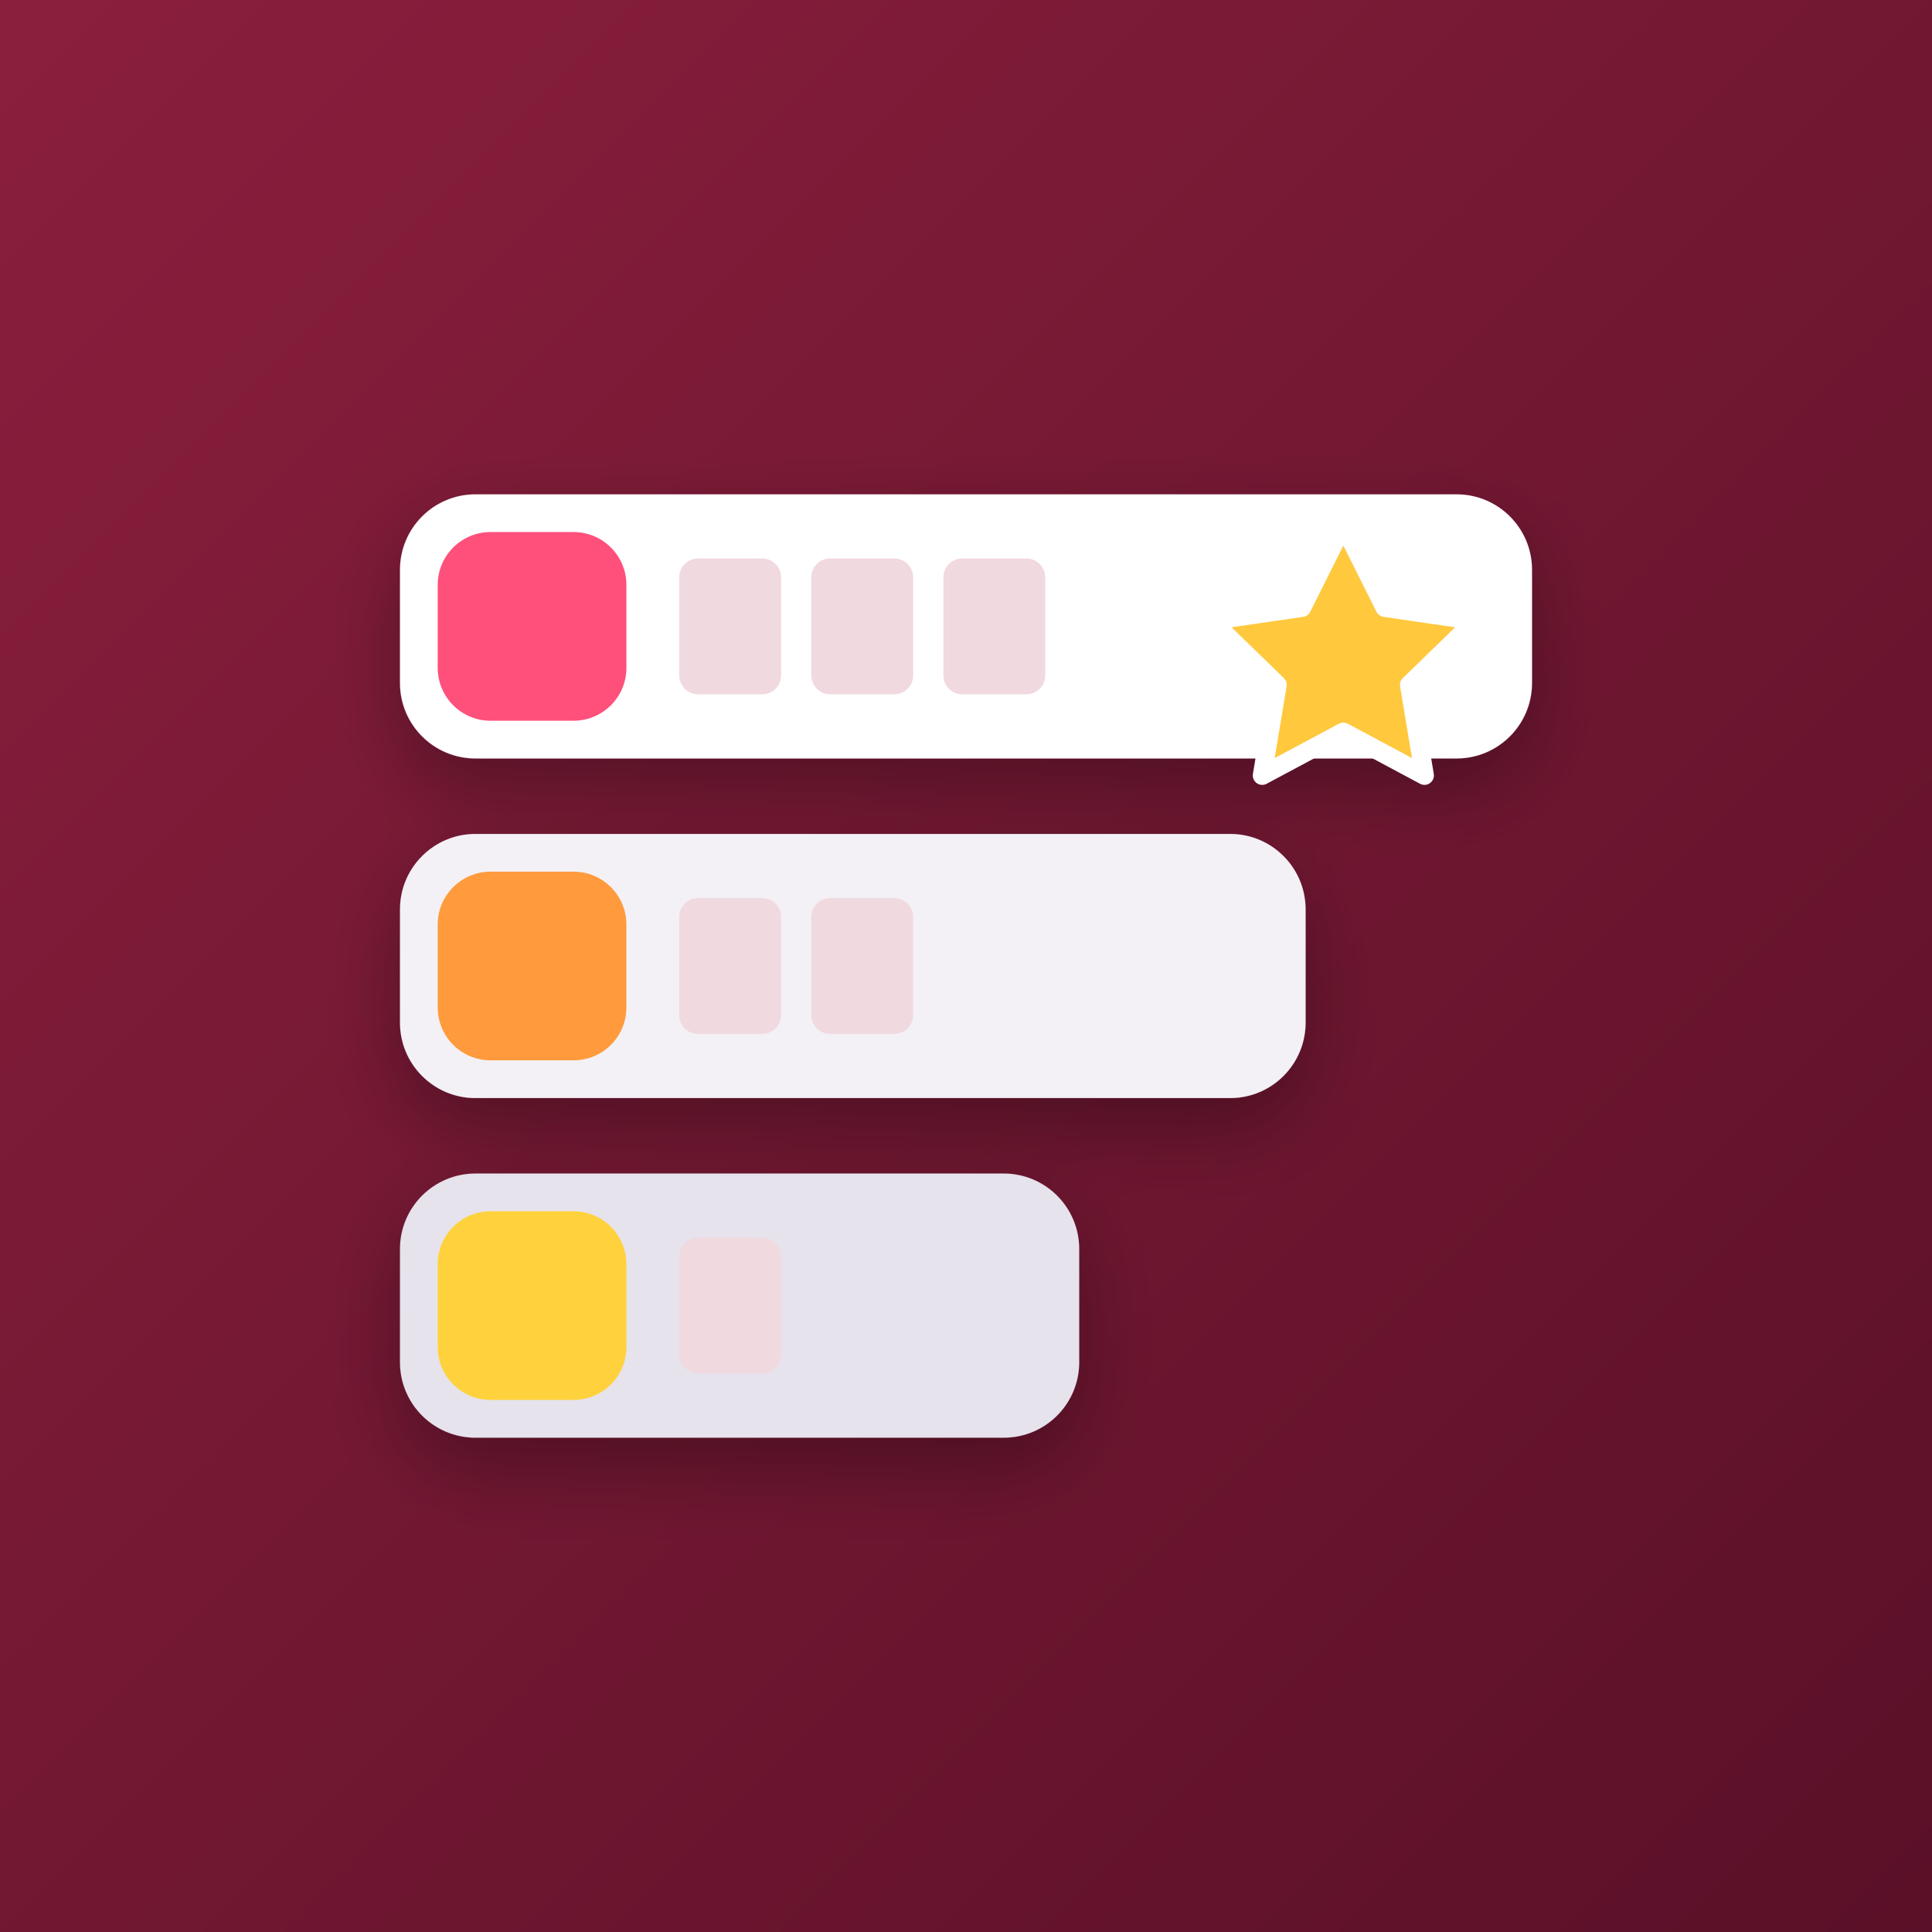
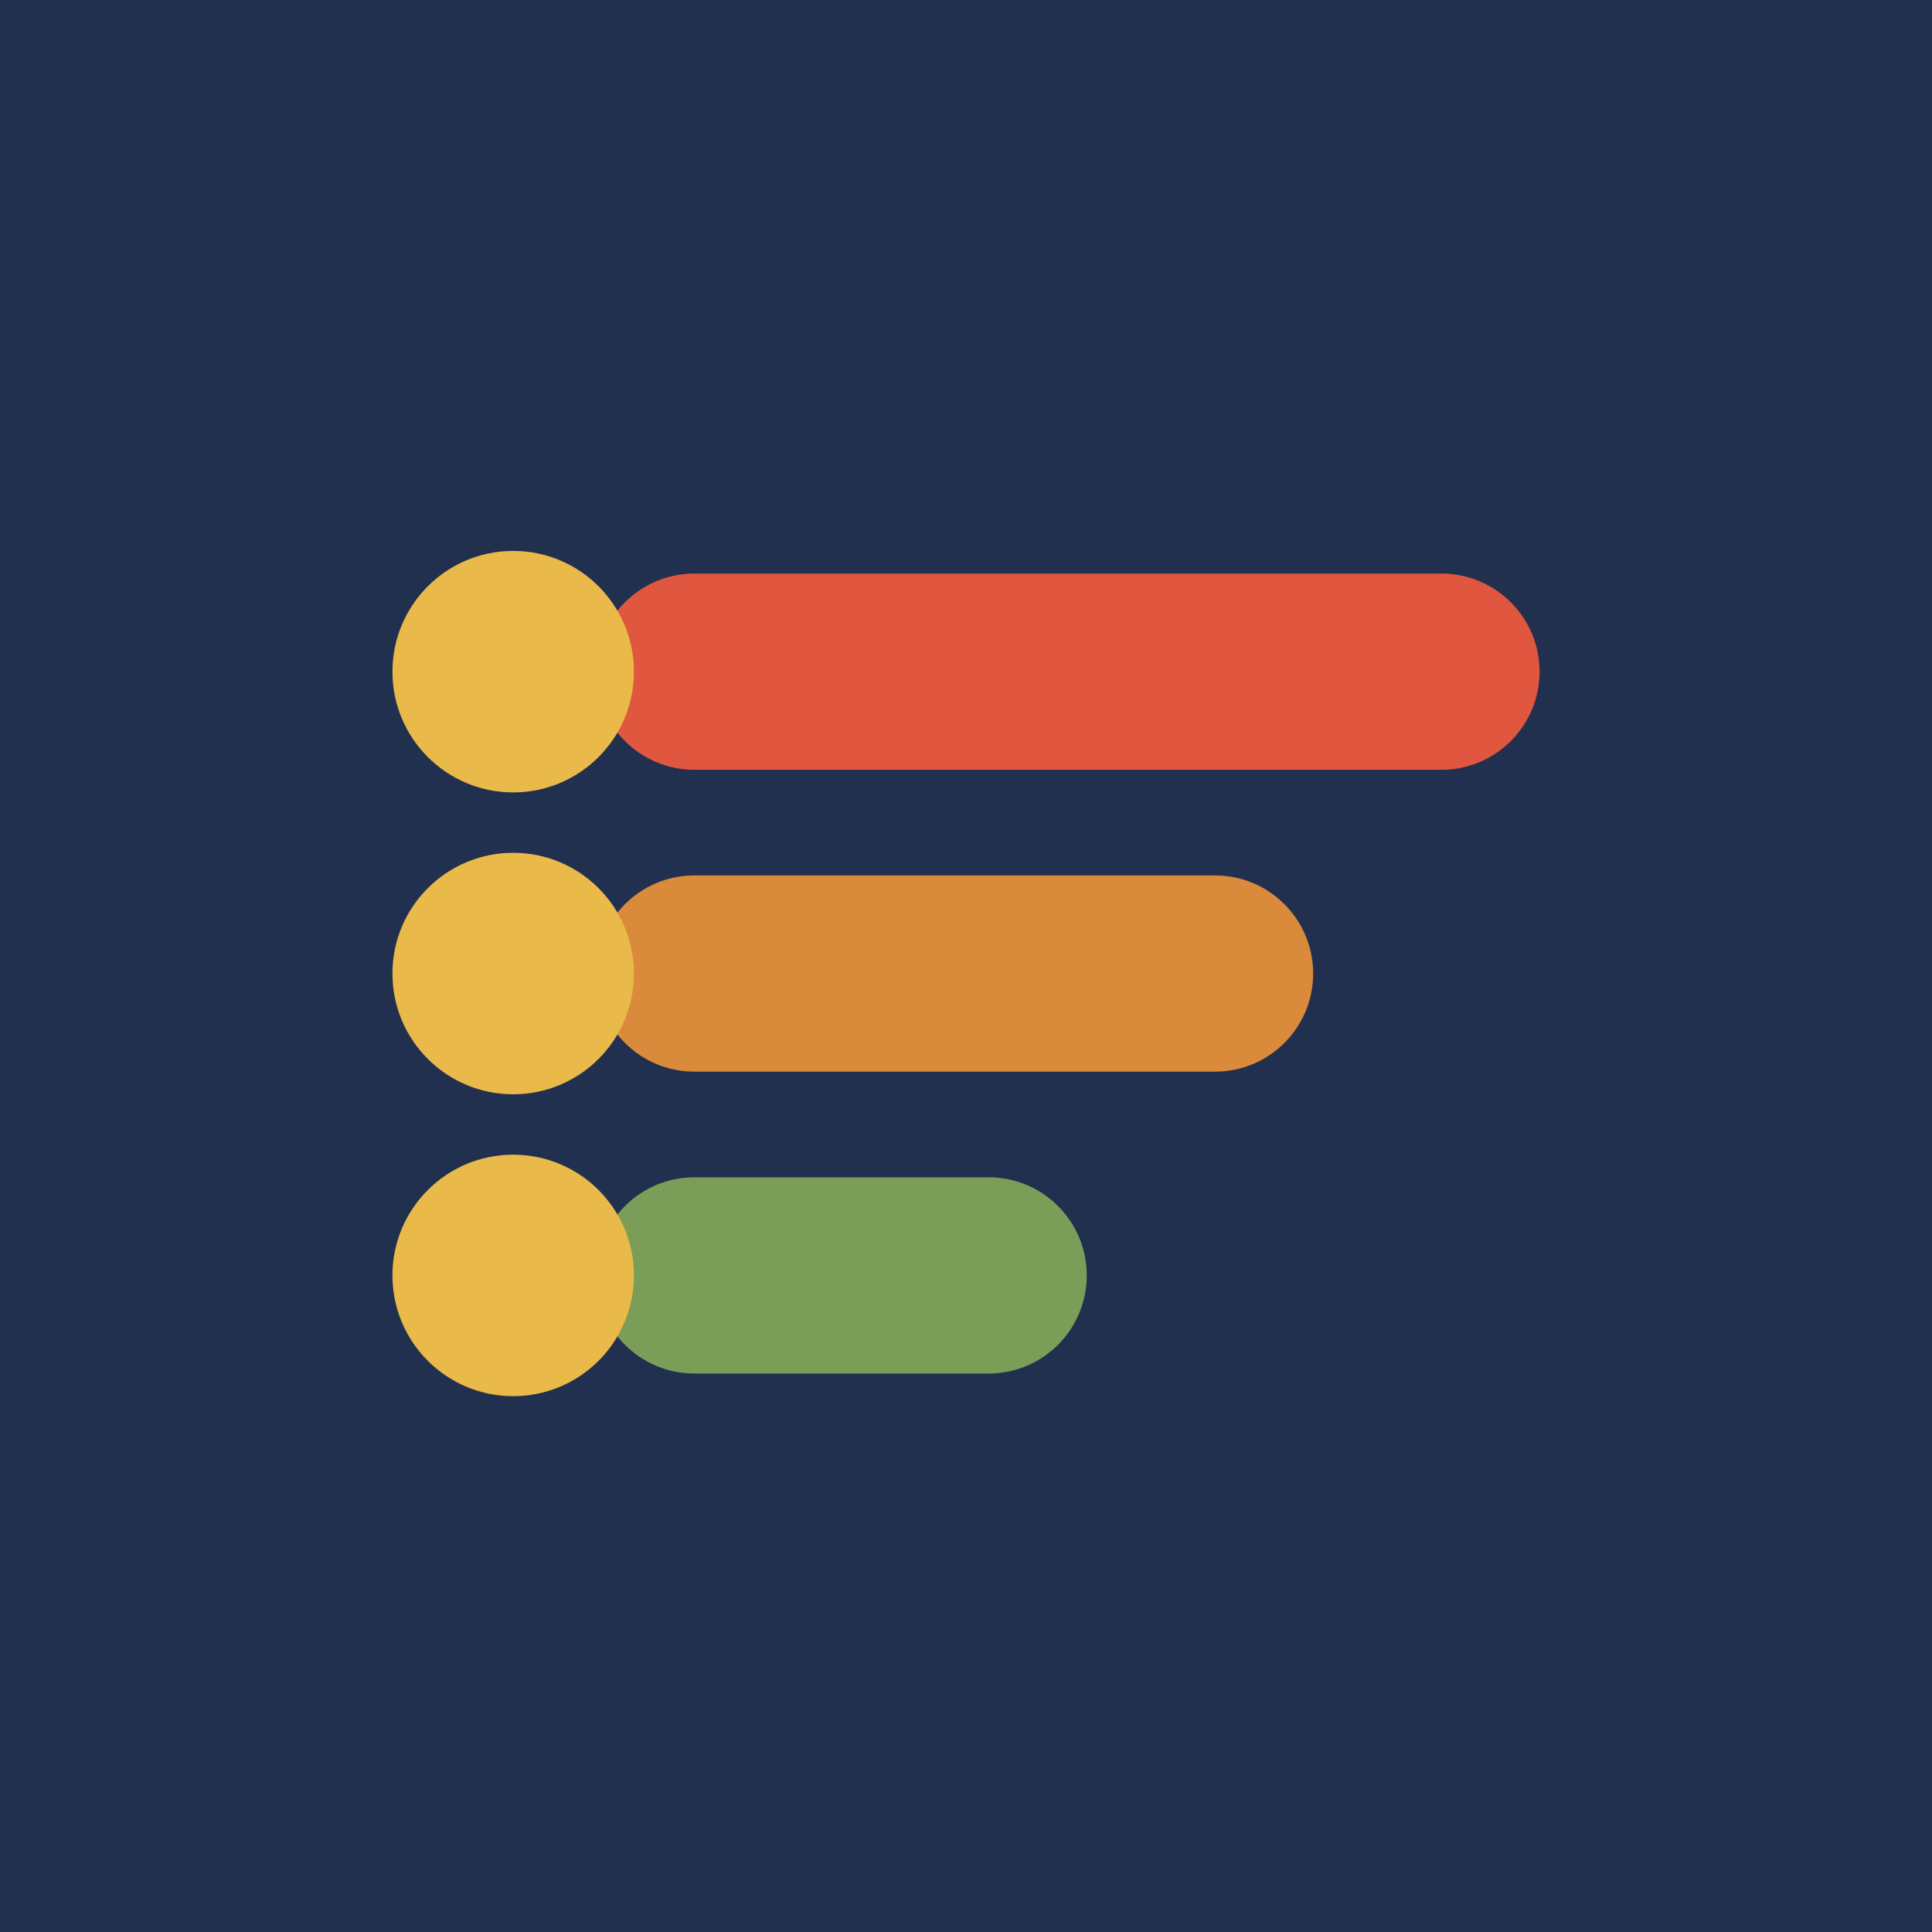
- <svg xmlns="http://www.w3.org/2000/svg" width="1024" height="1024" viewBox="0 0 1024 1024">
-   <defs>
-     <linearGradient id="bg" x1="0" y1="0" x2="1" y2="1">
-       <stop offset="0" stop-color="#8a1f3d" />
-       <stop offset="1" stop-color="#5a1028" />
-     </linearGradient>
-     <filter id="sh" x="-20%" y="-20%" width="140%" height="160%">
-       <feDropShadow dx="0" dy="16" stdDeviation="20" flood-color="#000000" flood-opacity=".3" />
-     </filter>
-   </defs>
-   <rect width="1024" height="1024" fill="url(#bg)" />
-   <g filter="url(#sh)">
-     <rect x="212" y="262" width="600" height="140" rx="40" fill="#ffffff" />
-     <rect x="212" y="442" width="480" height="140" rx="40" fill="#f3f1f6" />
-     <rect x="212" y="622" width="360" height="140" rx="40" fill="#e6e3ec" />
+ <svg xmlns="http://www.w3.org/2000/svg" width="1024" height="1024" viewBox="0 0 512 512">
+   <rect width="512" height="512" fill="#22304f" />
+   <g transform="translate(-10 0)">
+     <rect x="168" y="152" width="250" height="52" rx="26" fill="#e0563f" />
+     <circle cx="146" cy="178" r="32" fill="#e9b949" />
+     <rect x="168" y="232" width="190" height="52" rx="26" fill="#d98a3a" />
+     <circle cx="146" cy="258" r="32" fill="#e9b949" />
+     <rect x="168" y="312" width="130" height="52" rx="26" fill="#7a9e57" />
+     <circle cx="146" cy="338" r="32" fill="#e9b949" />
  </g>
-   <rect x="232" y="282" width="100" height="100" rx="28" fill="#ff4f7b" />
-   <rect x="232" y="462" width="100" height="100" rx="28" fill="#ff9b3d" />
-   <rect x="232" y="642" width="100" height="100" rx="28" fill="#ffd23d" />
-   <g fill="#f1d9e0">
-     <rect x="360" y="296" width="54" height="72" rx="10" />
-     <rect x="430" y="296" width="54" height="72" rx="10" />
-     <rect x="500" y="296" width="54" height="72" rx="10" />
-     <rect x="360" y="476" width="54" height="72" rx="10" />
-     <rect x="430" y="476" width="54" height="72" rx="10" />
-     <rect x="360" y="656" width="54" height="72" rx="10" />
-   </g>
-   <path d="M712 278 l22 44 48 7 -35 34 8 48 -43 -23 -43 23 8 -48 -35 -34 48 -7z" fill="#ffc83d" stroke="#ffffff" stroke-width="10" stroke-linejoin="round" />
</svg>
